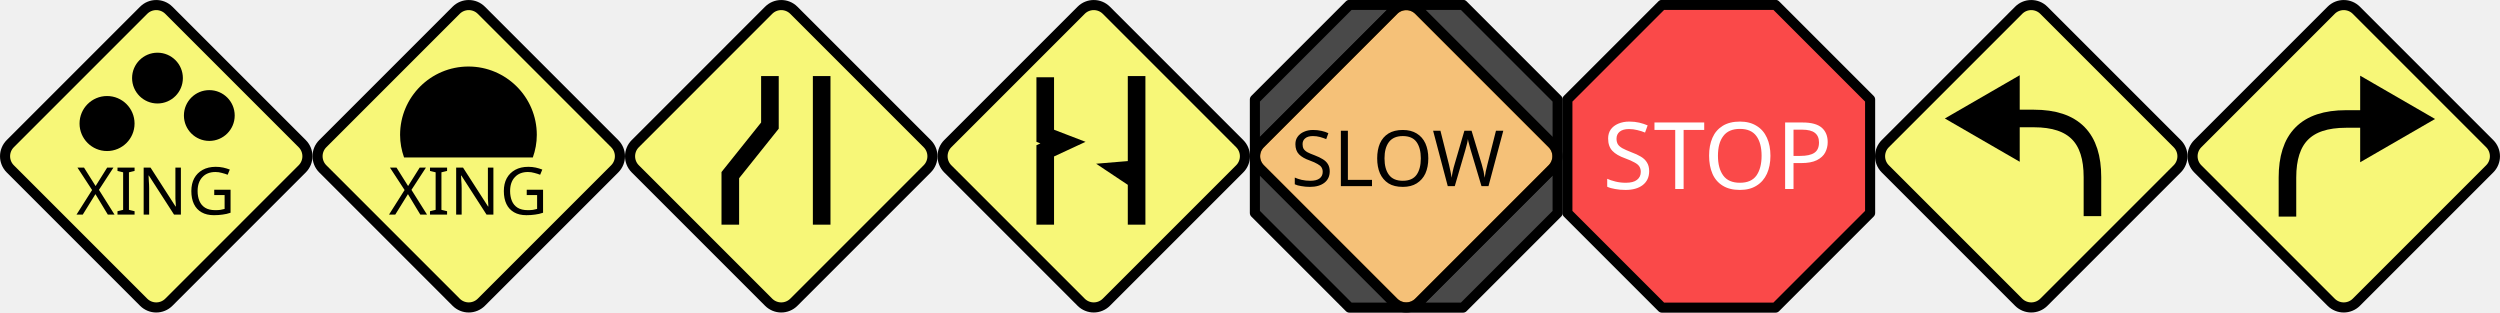
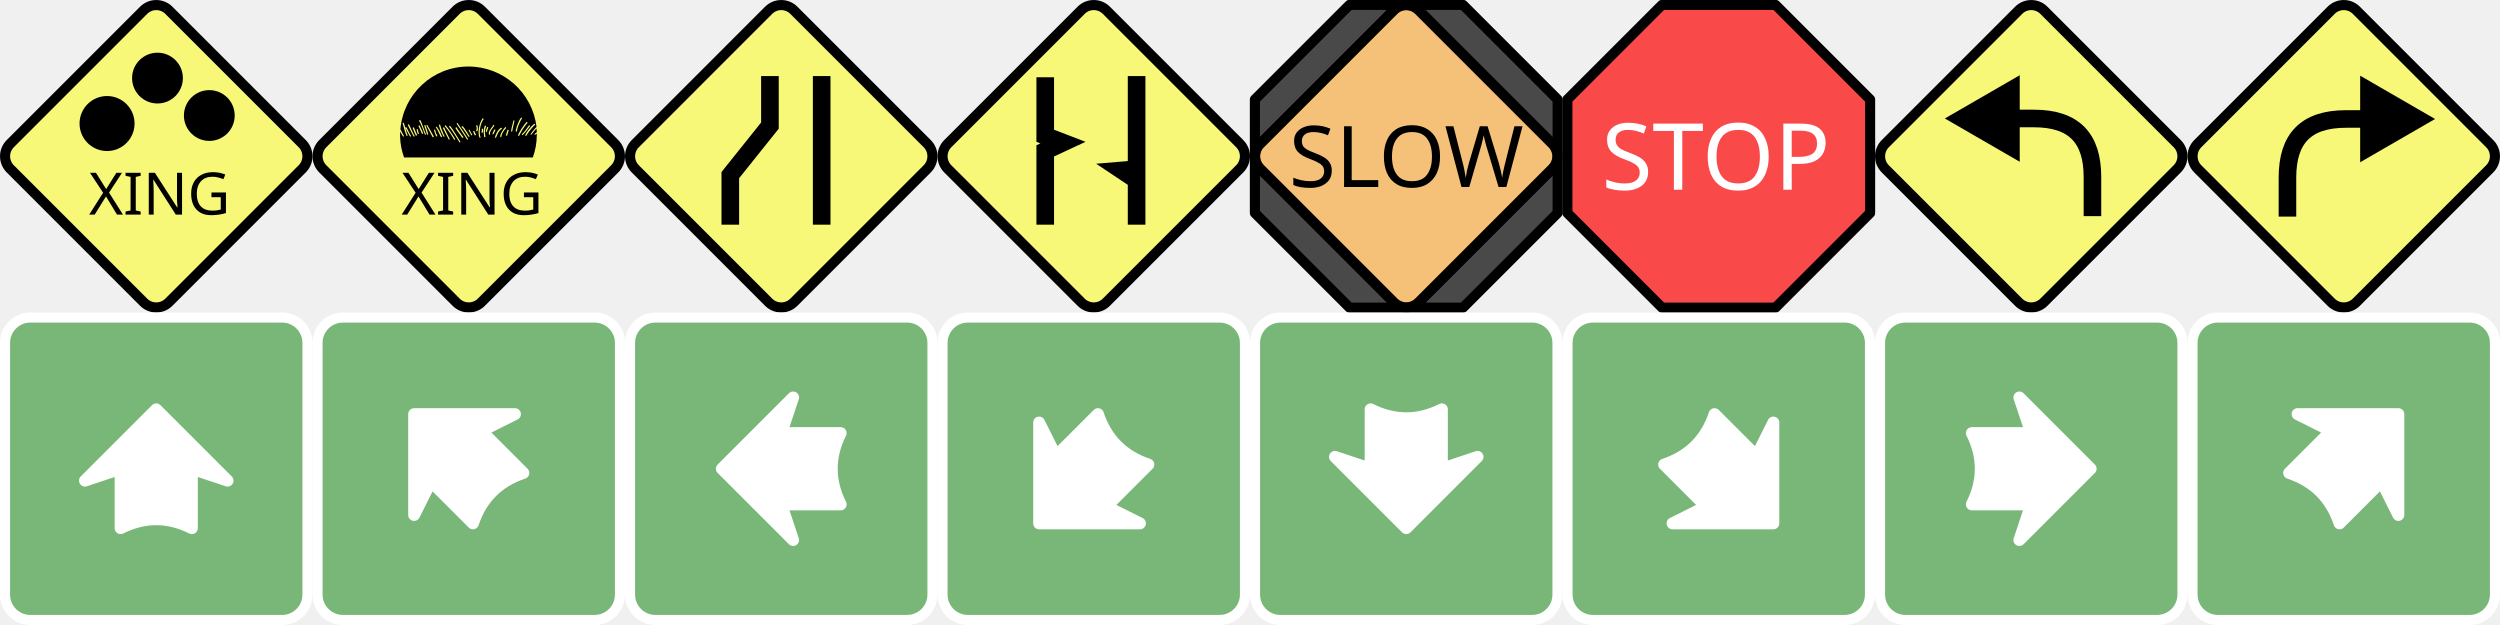
- <svg xmlns="http://www.w3.org/2000/svg" width="256" height="32" id="svg3272" version="1.0">
+ <svg xmlns="http://www.w3.org/2000/svg" width="256" height="64" id="svg3272" version="1.0">
  <defs id="defs3274">
-     <marker orient="auto" refY="0.0" refX="0.0" id="TriangleOutM" style="overflow:visible">
-       <path id="path7391" d="M 5.77,0.0 L -2.88,5.0 L -2.88,-5.0 L 5.77,0.0 z " style="fill-rule:evenodd;stroke:#000000;stroke-width:1.0pt;marker-start:none" transform="scale(0.4)" />
+     <marker orient="auto" refY="0" refX="0" id="TriangleOutM" style="overflow:visible">
+       <path id="path7391" d="M 5.77,0 L -2.88,5 L -2.88,-5 L 5.77,0 z" style="fill-rule:evenodd;stroke:#000000;stroke-width:1pt;marker-start:none" transform="scale(0.4,0.4)" />
    </marker>
-     <marker orient="auto" refY="0.0" refX="0.0" id="TriangleOutS" style="overflow:visible">
-       <path id="path7394" d="M 5.77,0.0 L -2.88,5.0 L -2.88,-5.0 L 5.77,0.0 z " style="fill-rule:evenodd;stroke:#000000;stroke-width:1.0pt;marker-start:none" transform="scale(0.2)" />
+     <marker orient="auto" refY="0" refX="0" id="TriangleOutS" style="overflow:visible">
+       <path id="path7394" d="M 5.77,0 L -2.88,5 L -2.88,-5 L 5.77,0 z" style="fill-rule:evenodd;stroke:#000000;stroke-width:1pt;marker-start:none" transform="scale(0.2,0.2)" />
    </marker>
  </defs>
  <g id="layer1">
-     <path style="fill:#000000;fill-rule:evenodd;stroke:#000000;stroke-width:1.033;stroke-linecap:butt;stroke-linejoin:round;stroke-opacity:1;stroke-miterlimit:4;stroke-dasharray:none;fill-opacity:0.694" d="M 138.188 0.5 L 128.5 10.188 L 128.5 21.812 L 138.188 31.5 L 149.812 31.5 L 159.5 21.812 L 159.5 10.188 L 149.812 0.5 L 138.188 0.5 z M 144 0.531 C 144.466 0.531 144.924 0.705 145.281 1.062 L 158.938 14.719 C 159.652 15.433 159.652 16.567 158.938 17.281 L 145.281 30.938 C 144.567 31.652 143.433 31.652 142.719 30.938 L 129.062 17.281 C 128.348 16.567 128.348 15.433 129.062 14.719 L 142.719 1.062 C 143.076 0.705 143.534 0.531 144 0.531 z " id="path4267" />
-     <rect style="opacity:1;fill:#ffff00;fill-opacity:0.498;stroke:#000000;stroke-width:1.033;stroke-linecap:round;stroke-linejoin:round;stroke-miterlimit:4;stroke-dasharray:none;stroke-dashoffset:0;stroke-opacity:1;display:inline" id="sign" width="22.963" height="22.963" x="11.146" y="-11.481" ry="1.824" transform="matrix(0.7071068,0.7071068,-0.7071068,0.7071068,0,0)" />
-     <rect transform="matrix(0.7071068,0.7071068,-0.7071068,0.7071068,0,0)" ry="1.824" y="-34.109" x="33.773" height="22.963" width="22.963" id="rect3286" style="opacity:1;fill:#ffff00;fill-opacity:0.498;stroke:#000000;stroke-width:1.033;stroke-linecap:round;stroke-linejoin:round;stroke-miterlimit:4;stroke-dasharray:none;stroke-dashoffset:0;stroke-opacity:1;display:inline" />
-     <rect style="opacity:1;fill:#ffff00;fill-opacity:0.498;stroke:#000000;stroke-width:1.033;stroke-linecap:round;stroke-linejoin:round;stroke-miterlimit:4;stroke-dasharray:none;stroke-dashoffset:0;stroke-opacity:1;display:inline" id="rect3288" width="22.963" height="22.963" x="56.401" y="-56.736" ry="1.824" transform="matrix(0.7071068,0.7071068,-0.7071068,0.7071068,0,0)" />
-     <rect transform="matrix(0.7071068,0.7071068,-0.7071068,0.7071068,0,0)" ry="1.824" y="-79.364" x="79.028" height="22.963" width="22.963" id="rect3290" style="opacity:1;fill:#ffff00;fill-opacity:0.498;stroke:#000000;stroke-width:1.033;stroke-linecap:round;stroke-linejoin:round;stroke-miterlimit:4;stroke-dasharray:none;stroke-dashoffset:0;stroke-opacity:1;display:inline" />
-     <rect style="opacity:1;fill:#fc9300;fill-opacity:0.498;stroke:#000000;stroke-width:1.033;stroke-linecap:round;stroke-linejoin:round;stroke-miterlimit:4;stroke-dasharray:none;stroke-dashoffset:0;stroke-opacity:1;display:inline" id="rect3292" width="22.963" height="22.963" x="101.656" y="-101.991" ry="1.824" transform="matrix(0.7071068,0.7071068,-0.7071068,0.7071068,0,0)" />
-     <rect style="opacity:1;fill:#ffff00;fill-opacity:0.498;stroke:#000000;stroke-width:1.033;stroke-linecap:round;stroke-linejoin:round;stroke-miterlimit:4;stroke-dasharray:none;stroke-dashoffset:0;stroke-opacity:1;display:inline" id="rect3296" width="22.963" height="22.963" x="146.911" y="-147.246" ry="1.824" transform="matrix(0.7071068,0.7071068,-0.7071068,0.7071068,0,0)" />
-     <rect transform="matrix(0.7071068,0.7071068,-0.7071068,0.7071068,0,0)" ry="1.824" y="-169.873" x="169.538" height="22.963" width="22.963" id="rect3298" style="opacity:1;fill:#ffff00;fill-opacity:0.498;stroke:#000000;stroke-width:1.033;stroke-linecap:round;stroke-linejoin:round;stroke-miterlimit:4;stroke-dasharray:none;stroke-dashoffset:0;stroke-opacity:1;display:inline" />
-     <path style="fill:#000000;fill-opacity:1;stroke:none;stroke-width:0.3;stroke-linecap:round;stroke-linejoin:round;stroke-miterlimit:3.3;stroke-dasharray:none;stroke-opacity:1" id="path3300" d="M 23.235,-6.825 A 2.816,2.816 0 1 1 17.602,-6.825 A 2.816,2.816 0 1 1 23.235,-6.825 z" transform="translate(-9.456493,19.47473)" />
-     <path transform="matrix(0.9233119,0,0,0.9233119,-2.726943,14.29794)" d="M 23.235,-6.825 A 2.816,2.816 0 1 1 17.602,-6.825 A 2.816,2.816 0 1 1 23.235,-6.825 z" id="path4072" style="fill:#000000;fill-opacity:1;stroke:none;stroke-width:0.3;stroke-linecap:round;stroke-linejoin:round;stroke-miterlimit:3.3;stroke-dasharray:none;stroke-opacity:1" />
-     <path transform="matrix(0.923312,0,0,0.923312,2.58075,18.13066)" d="M 23.235,-6.825 A 2.816,2.816 0 1 1 17.602,-6.825 A 2.816,2.816 0 1 1 23.235,-6.825 z" id="path4076" style="fill:#000000;fill-opacity:1;stroke:none;stroke-width:0.3;stroke-linecap:round;stroke-linejoin:round;stroke-miterlimit:3.3;stroke-dasharray:none;stroke-opacity:1" />
-     <text xml:space="preserve" style="font-size:6.756px;font-style:normal;font-variant:normal;font-weight:normal;font-stretch:normal;text-align:start;line-height:125%;writing-mode:lr-tb;text-anchor:start;fill:#000000;fill-opacity:1;stroke:none;stroke-width:1px;stroke-linecap:butt;stroke-linejoin:miter;stroke-opacity:1;font-family:Futura;-inkscape-font-specification:Futura" x="7.805" y="21.971" id="text4078">
-       <tspan id="tspan4080" x="7.805" y="21.971">XING</tspan>
+     <path style="fill:#000000;fill-opacity:0.694;fill-rule:evenodd;stroke:#000000;stroke-width:1.033;stroke-linecap:butt;stroke-linejoin:round;stroke-miterlimit:4;stroke-dasharray:none;stroke-opacity:1;-inkscape-font-specification:Lucida Grande;font-family:Lucida Grande;font-weight:normal;font-style:normal;font-stretch:normal;font-variant:normal;font-size:6px;text-anchor:start;text-align:start;writing-mode:lr;line-height:125%" d="M 138.188,0.5 L 128.5,10.188 L 128.5,21.812 L 138.188,31.5 L 149.812,31.5 L 159.5,21.812 L 159.5,10.188 L 149.812,0.5 L 138.188,0.5 z M 144,0.531 C 144.466,0.531 144.924,0.705 145.281,1.062 L 158.938,14.719 C 159.652,15.433 159.652,16.567 158.938,17.281 L 145.281,30.938 C 144.567,31.652 143.433,31.652 142.719,30.938 L 129.062,17.281 C 128.348,16.567 128.348,15.433 129.062,14.719 L 142.719,1.062 C 143.076,0.705 143.534,0.531 144,0.531 z" id="path4267" />
+     <rect style="opacity:1;fill:#ffff00;fill-opacity:0.498;stroke:#000000;stroke-width:1.033;stroke-linecap:round;stroke-linejoin:round;stroke-miterlimit:4;stroke-dasharray:none;stroke-dashoffset:0;stroke-opacity:1;display:inline;-inkscape-font-specification:Lucida Grande;font-family:Lucida Grande;font-weight:normal;font-style:normal;font-stretch:normal;font-variant:normal;font-size:6px;text-anchor:start;text-align:start;writing-mode:lr;line-height:125%" id="sign" width="22.963" height="22.963" x="11.146" y="-11.481" ry="1.824" transform="matrix(0.7071068,0.7071068,-0.7071068,0.7071068,0,0)" />
+     <rect transform="matrix(0.7071068,0.7071068,-0.7071068,0.7071068,0,0)" ry="1.824" y="-34.109" x="33.773" height="22.963" width="22.963" id="rect3286" style="opacity:1;fill:#ffff00;fill-opacity:0.498;stroke:#000000;stroke-width:1.033;stroke-linecap:round;stroke-linejoin:round;stroke-miterlimit:4;stroke-dasharray:none;stroke-dashoffset:0;stroke-opacity:1;display:inline;-inkscape-font-specification:Lucida Grande;font-family:Lucida Grande;font-weight:normal;font-style:normal;font-stretch:normal;font-variant:normal;font-size:6px;text-anchor:start;text-align:start;writing-mode:lr;line-height:125%" />
+     <rect style="opacity:1;fill:#ffff00;fill-opacity:0.498;stroke:#000000;stroke-width:1.033;stroke-linecap:round;stroke-linejoin:round;stroke-miterlimit:4;stroke-dasharray:none;stroke-dashoffset:0;stroke-opacity:1;display:inline;-inkscape-font-specification:Lucida Grande;font-family:Lucida Grande;font-weight:normal;font-style:normal;font-stretch:normal;font-variant:normal;font-size:6px;text-anchor:start;text-align:start;writing-mode:lr;line-height:125%" id="rect3288" width="22.963" height="22.963" x="56.401" y="-56.736" ry="1.824" transform="matrix(0.7071068,0.7071068,-0.7071068,0.7071068,0,0)" />
+     <rect transform="matrix(0.7071068,0.7071068,-0.7071068,0.7071068,0,0)" ry="1.824" y="-79.364" x="79.028" height="22.963" width="22.963" id="rect3290" style="opacity:1;fill:#ffff00;fill-opacity:0.498;stroke:#000000;stroke-width:1.033;stroke-linecap:round;stroke-linejoin:round;stroke-miterlimit:4;stroke-dasharray:none;stroke-dashoffset:0;stroke-opacity:1;display:inline;-inkscape-font-specification:Lucida Grande;font-family:Lucida Grande;font-weight:normal;font-style:normal;font-stretch:normal;font-variant:normal;font-size:6px;text-anchor:start;text-align:start;writing-mode:lr;line-height:125%" />
+     <rect style="opacity:1;fill:#fc9300;fill-opacity:0.498;stroke:#000000;stroke-width:1.033;stroke-linecap:round;stroke-linejoin:round;stroke-miterlimit:4;stroke-dasharray:none;stroke-dashoffset:0;stroke-opacity:1;display:inline;-inkscape-font-specification:Lucida Grande;font-family:Lucida Grande;font-weight:normal;font-style:normal;font-stretch:normal;font-variant:normal;font-size:6px;text-anchor:start;text-align:start;writing-mode:lr;line-height:125%" id="rect3292" width="22.963" height="22.963" x="101.656" y="-101.991" ry="1.824" transform="matrix(0.7071068,0.7071068,-0.7071068,0.7071068,0,0)" />
+     <rect style="opacity:1;fill:#ffff00;fill-opacity:0.498;stroke:#000000;stroke-width:1.033;stroke-linecap:round;stroke-linejoin:round;stroke-miterlimit:4;stroke-dasharray:none;stroke-dashoffset:0;stroke-opacity:1;display:inline;-inkscape-font-specification:Lucida Grande;font-family:Lucida Grande;font-weight:normal;font-style:normal;font-stretch:normal;font-variant:normal;font-size:6px;text-anchor:start;text-align:start;writing-mode:lr;line-height:125%" id="rect3296" width="22.963" height="22.963" x="146.911" y="-147.246" ry="1.824" transform="matrix(0.7071068,0.7071068,-0.7071068,0.7071068,0,0)" />
+     <rect transform="matrix(0.7071068,0.7071068,-0.7071068,0.7071068,0,0)" ry="1.824" y="-169.873" x="169.538" height="22.963" width="22.963" id="rect3298" style="opacity:1;fill:#ffff00;fill-opacity:0.498;stroke:#000000;stroke-width:1.033;stroke-linecap:round;stroke-linejoin:round;stroke-miterlimit:4;stroke-dasharray:none;stroke-dashoffset:0;stroke-opacity:1;display:inline;-inkscape-font-specification:Lucida Grande;font-family:Lucida Grande;font-weight:normal;font-style:normal;font-stretch:normal;font-variant:normal;font-size:6px;text-anchor:start;text-align:start;writing-mode:lr;line-height:125%" />
+     <path style="fill:#000000;fill-opacity:1;stroke:none;stroke-width:0.3;stroke-linecap:round;stroke-linejoin:round;stroke-miterlimit:3.3;stroke-dasharray:none;stroke-opacity:1;-inkscape-font-specification:Lucida Grande;font-family:Lucida Grande;font-weight:normal;font-style:normal;font-stretch:normal;font-variant:normal;font-size:6px;text-anchor:start;text-align:start;writing-mode:lr;line-height:125%" id="path3300" d="M 23.235,-6.825 A 2.816,2.816 0 1 1 17.602,-6.825 A 2.816,2.816 0 1 1 23.235,-6.825 z" transform="translate(-9.456493,19.47473)" />
+     <path transform="matrix(0.9233119,0,0,0.9233119,-2.726943,14.29794)" d="M 23.235,-6.825 A 2.816,2.816 0 1 1 17.602,-6.825 A 2.816,2.816 0 1 1 23.235,-6.825 z" id="path4072" style="fill:#000000;fill-opacity:1;stroke:none;stroke-width:0.3;stroke-linecap:round;stroke-linejoin:round;stroke-miterlimit:3.3;stroke-dasharray:none;stroke-opacity:1;-inkscape-font-specification:Lucida Grande;font-family:Lucida Grande;font-weight:normal;font-style:normal;font-stretch:normal;font-variant:normal;font-size:6.498px;text-anchor:start;text-align:start;writing-mode:lr;line-height:125%" />
+     <path transform="matrix(0.923312,0,0,0.923312,2.58075,18.13066)" d="M 23.235,-6.825 A 2.816,2.816 0 1 1 17.602,-6.825 A 2.816,2.816 0 1 1 23.235,-6.825 z" id="path4076" style="fill:#000000;fill-opacity:1;stroke:none;stroke-width:0.3;stroke-linecap:round;stroke-linejoin:round;stroke-miterlimit:3.3;stroke-dasharray:none;stroke-opacity:1;-inkscape-font-specification:Lucida Grande;font-family:Lucida Grande;font-weight:normal;font-style:normal;font-stretch:normal;font-variant:normal;font-size:6.498px;text-anchor:start;text-align:start;writing-mode:lr;line-height:125%" />
+     <text xml:space="preserve" style="font-size:6px;font-style:normal;font-variant:normal;font-weight:normal;font-stretch:normal;text-align:start;line-height:125%;writing-mode:lr-tb;text-anchor:start;fill:#000000;fill-opacity:1;stroke:none;stroke-width:1px;stroke-linecap:butt;stroke-linejoin:miter;stroke-opacity:1;font-family:Lucida Grande;-inkscape-font-specification:Lucida Grande" x="9.105" y="21.971" id="text4078">
+       <tspan id="tspan4080" x="9.105" y="21.971">XING</tspan>
    </text>
-     <text id="text4082" y="21.971" x="39.805" style="font-size:6.756px;font-style:normal;font-variant:normal;font-weight:normal;font-stretch:normal;text-align:start;line-height:125%;writing-mode:lr-tb;text-anchor:start;fill:#000000;fill-opacity:1;stroke:none;stroke-width:1px;stroke-linecap:butt;stroke-linejoin:miter;stroke-opacity:1;font-family:Futura;-inkscape-font-specification:Futura" xml:space="preserve">
-       <tspan y="21.971" x="39.805" id="tspan4084">XING</tspan>
+     <text id="text4082" y="21.971" x="41.105" style="font-size:6px;font-style:normal;font-variant:normal;font-weight:normal;font-stretch:normal;text-align:start;line-height:125%;writing-mode:lr-tb;text-anchor:start;fill:#000000;fill-opacity:1;stroke:none;stroke-width:1px;stroke-linecap:butt;stroke-linejoin:miter;stroke-opacity:1;font-family:Lucida Grande;-inkscape-font-specification:Lucida Grande" xml:space="preserve">
+       <tspan y="21.971" x="41.105" id="tspan4084">XING</tspan>
    </text>
-     <path id="path4180" style="fill:none;fill-rule:evenodd;stroke:#000000;stroke-width:1.804;stroke-linecap:butt;stroke-linejoin:miter;stroke-miterlimit:4;stroke-dasharray:none;stroke-opacity:1" d="M 74.783,23.005 L 74.783,17.933 L 78.84,12.861 L 78.84,7.789 M 84.139,23.005 L 84.139,7.789" />
-     <path d="M 107.032,23.005 L 107.032,15.446 L 108.85,14.602 L 107.032,13.903 L 107.032,7.914 M 116.388,23.005 L 116.388,18.444 L 114.895,17.449 L 116.388,17.325 L 116.388,7.789" style="fill:none;fill-rule:evenodd;stroke:#000000;stroke-width:1.804;stroke-linecap:butt;stroke-linejoin:miter;stroke-miterlimit:4;stroke-dasharray:none;stroke-opacity:1" id="path4191" />
-     <path style="fill:#000000;fill-opacity:1;stroke:none;stroke-width:0.7;stroke-linecap:round;stroke-linejoin:round;stroke-miterlimit:4;stroke-dasharray:none;stroke-opacity:1" d="M 47.969 6.812 C 44.104 6.812 40.969 9.948 40.969 13.812 C 40.969 14.629 41.118 15.396 41.375 16.125 L 54.562 16.125 C 54.82 15.396 54.969 14.629 54.969 13.812 C 54.969 9.948 51.833 6.813 47.969 6.812 z " id="path4243" />
-     <text xml:space="preserve" style="font-size:40px;font-style:normal;font-weight:normal;fill:#000000;fill-opacity:1;stroke:none;stroke-width:1px;stroke-linecap:butt;stroke-linejoin:miter;stroke-opacity:1;font-family:Bitstream Vera Sans" x="126.207" y="58.465" id="text4272">
+     <path id="path4180" style="fill:none;fill-rule:evenodd;stroke:#000000;stroke-width:1.804;stroke-linecap:butt;stroke-linejoin:miter;stroke-miterlimit:4;stroke-dasharray:none;stroke-opacity:1;-inkscape-font-specification:Lucida Grande;font-family:Lucida Grande;font-weight:normal;font-style:normal;font-stretch:normal;font-variant:normal;font-size:6px;text-anchor:start;text-align:start;writing-mode:lr;line-height:125%" d="M 74.783,23.005 L 74.783,17.933 L 78.84,12.861 L 78.84,7.789 M 84.139,23.005 L 84.139,7.789" />
+     <path d="M 107.032,23.005 L 107.032,15.446 L 108.85,14.602 L 107.032,13.903 L 107.032,7.914 M 116.388,23.005 L 116.388,18.444 L 114.895,17.449 L 116.388,17.325 L 116.388,7.789" style="fill:none;fill-rule:evenodd;stroke:#000000;stroke-width:1.804;stroke-linecap:butt;stroke-linejoin:miter;stroke-miterlimit:4;stroke-dasharray:none;stroke-opacity:1;-inkscape-font-specification:Lucida Grande;font-family:Lucida Grande;font-weight:normal;font-style:normal;font-stretch:normal;font-variant:normal;font-size:6px;text-anchor:start;text-align:start;writing-mode:lr;line-height:125%" id="path4191" />
+     <path style="fill:#000000;fill-opacity:1;stroke:none;stroke-width:0.7;stroke-linecap:round;stroke-linejoin:round;stroke-miterlimit:4;stroke-dasharray:none;stroke-opacity:1;-inkscape-font-specification:Lucida Grande;font-family:Lucida Grande;font-weight:normal;font-style:normal;font-stretch:normal;font-variant:normal;font-size:6px;text-anchor:start;text-align:start;writing-mode:lr;line-height:125%" d="M 47.969 6.812 C 44.283 6.812 41.272 9.664 41 13.281 L 41.031 13.281 C 41.144 13.507 41.245 13.721 41.375 13.938 L 41.281 14 C 41.178 13.827 41.063 13.651 40.969 13.469 C 40.963 13.583 40.969 13.697 40.969 13.812 C 40.969 13.877 40.967 13.936 40.969 14 C 40.99 14.745 41.138 15.454 41.375 16.125 L 54.562 16.125 C 54.82 15.396 54.969 14.629 54.969 13.812 C 54.969 13.771 54.969 13.729 54.969 13.688 C 54.937 13.712 54.9 13.732 54.875 13.75 C 54.83 13.782 54.808 13.82 54.75 13.812 L 54.75 13.688 C 54.758 13.689 54.78 13.679 54.812 13.656 C 54.845 13.633 54.898 13.605 54.938 13.562 C 54.947 13.552 54.959 13.543 54.969 13.531 C 54.964 13.406 54.949 13.28 54.938 13.156 C 54.925 13.169 54.918 13.174 54.906 13.188 C 54.772 13.332 54.647 13.484 54.562 13.594 C 54.52 13.649 54.487 13.685 54.469 13.719 C 54.464 13.727 54.471 13.744 54.469 13.75 L 54.344 13.812 C 54.326 13.783 54.338 13.772 54.344 13.75 C 54.349 13.728 54.363 13.71 54.375 13.688 C 54.399 13.643 54.424 13.589 54.469 13.531 C 54.558 13.415 54.677 13.271 54.812 13.125 C 54.861 13.073 54.889 13.052 54.938 13 C 54.536 9.516 51.56 6.813 47.969 6.812 z M 53.375 12.031 L 53.469 12.125 C 53.359 12.235 53.207 12.547 53.094 12.844 C 53.037 12.992 52.995 13.137 52.969 13.25 C 52.955 13.307 52.94 13.371 52.938 13.406 C 52.935 13.442 52.942 13.446 52.938 13.438 L 52.844 13.5 C 52.819 13.459 52.809 13.421 52.812 13.375 C 52.816 13.329 52.83 13.279 52.844 13.219 C 52.872 13.097 52.911 12.965 52.969 12.812 C 53.085 12.507 53.228 12.178 53.375 12.031 z M 49.438 12.094 L 49.531 12.188 C 49.327 12.46 49.206 12.828 49.156 13.188 C 49.107 13.547 49.122 13.901 49.219 14.062 L 49.125 14.125 C 48.998 13.913 48.98 13.565 49.031 13.188 C 49.083 12.81 49.214 12.391 49.438 12.094 z M 43.031 12.281 C 43.16 12.507 43.269 12.839 43.375 13.125 C 43.481 13.411 43.575 13.667 43.625 13.75 L 43.531 13.812 C 43.461 13.696 43.387 13.441 43.281 13.156 C 43.176 12.872 43.027 12.555 42.906 12.344 L 43.031 12.281 z M 52.594 12.312 L 52.688 12.344 C 52.642 12.525 52.582 12.791 52.531 13.031 C 52.506 13.151 52.484 13.264 52.469 13.344 C 52.461 13.384 52.472 13.415 52.469 13.438 C 52.467 13.434 52.437 13.437 52.438 13.438 L 52.344 13.5 C 52.344 13.499 52.344 13.472 52.344 13.469 C 52.345 13.46 52.342 13.45 52.344 13.438 C 52.348 13.413 52.336 13.384 52.344 13.344 C 52.359 13.262 52.381 13.152 52.406 13.031 C 52.457 12.79 52.548 12.497 52.594 12.312 z M 53.938 12.469 L 54.031 12.562 C 53.916 12.678 53.688 12.979 53.5 13.281 C 53.406 13.432 53.305 13.606 53.25 13.719 C 53.222 13.775 53.198 13.81 53.188 13.844 C 53.182 13.861 53.188 13.868 53.188 13.875 L 53.062 13.938 C 53.047 13.911 53.06 13.895 53.062 13.875 C 53.065 13.855 53.055 13.835 53.062 13.812 C 53.077 13.768 53.096 13.716 53.125 13.656 C 53.184 13.537 53.28 13.372 53.375 13.219 C 53.566 12.912 53.8 12.606 53.938 12.469 z M 41.344 12.562 C 41.386 12.711 41.448 12.882 41.5 13.062 L 41.625 13.031 C 41.75 13.323 42.004 13.762 42.094 13.938 L 42 14 C 41.919 13.841 41.633 13.372 41.5 13.062 C 41.526 13.151 41.537 13.228 41.562 13.312 C 41.641 13.57 41.713 13.813 41.75 13.875 L 41.656 13.938 C 41.596 13.837 41.516 13.635 41.438 13.375 C 41.359 13.115 41.282 12.815 41.219 12.594 L 41.344 12.562 z M 46.844 12.594 C 47.201 13.094 47.729 13.903 47.938 14.25 L 47.844 14.312 C 47.64 13.973 47.104 13.153 46.75 12.656 L 46.844 12.594 z M 54.719 12.656 L 54.812 12.75 C 54.698 12.842 54.453 13.114 54.25 13.375 C 54.148 13.506 54.06 13.619 54 13.719 C 53.97 13.769 53.949 13.814 53.938 13.844 C 53.926 13.874 53.919 13.896 53.906 13.875 L 53.812 13.938 C 53.782 13.887 53.797 13.855 53.812 13.812 C 53.828 13.77 53.843 13.71 53.875 13.656 C 53.94 13.549 54.021 13.414 54.125 13.281 C 54.332 13.015 54.579 12.768 54.719 12.656 z M 41.875 12.719 C 42.079 13.127 42.239 13.555 42.469 13.938 L 42.375 14 C 42.139 13.606 41.951 13.184 41.75 12.781 L 41.875 12.719 z M 45.062 12.75 C 45.105 12.963 45.212 13.238 45.312 13.469 C 45.363 13.584 45.393 13.701 45.438 13.781 C 45.482 13.861 45.522 13.93 45.531 13.938 L 45.469 14.031 C 45.421 13.994 45.391 13.929 45.344 13.844 C 45.296 13.759 45.239 13.65 45.188 13.531 C 45.085 13.294 44.983 13.009 44.938 12.781 L 45.062 12.75 z M 43.75 12.781 C 43.966 13.16 44.356 13.864 44.438 14 L 44.312 14.062 C 44.22 13.908 43.87 13.218 43.656 12.844 L 43.75 12.781 z M 50.531 12.781 L 50.625 12.844 C 50.539 13.015 50.387 13.184 50.281 13.344 C 50.229 13.424 50.204 13.494 50.188 13.562 C 50.171 13.631 50.151 13.689 50.188 13.75 L 50.094 13.812 C 50.04 13.722 50.041 13.624 50.062 13.531 C 50.084 13.439 50.131 13.367 50.188 13.281 C 50.301 13.109 50.459 12.926 50.531 12.781 z M 43.562 12.812 C 43.602 12.969 43.684 13.181 43.75 13.375 C 43.783 13.472 43.794 13.552 43.812 13.625 C 43.822 13.662 43.841 13.689 43.844 13.719 C 43.846 13.748 43.836 13.778 43.812 13.812 L 43.719 13.75 C 43.717 13.732 43.696 13.689 43.688 13.656 C 43.671 13.591 43.658 13.502 43.625 13.406 C 43.56 13.215 43.48 13.013 43.438 12.844 L 43.562 12.812 z M 45.625 12.812 C 45.8 13.025 46.026 13.342 46.219 13.625 C 46.412 13.908 46.572 14.176 46.625 14.281 L 46.5 14.312 C 46.457 14.228 46.317 13.969 46.125 13.688 C 45.933 13.406 45.701 13.113 45.531 12.906 L 45.625 12.812 z M 48.875 12.812 C 48.916 12.936 48.942 13.074 48.938 13.188 C 48.933 13.301 48.918 13.405 48.844 13.469 L 48.75 13.375 C 48.78 13.349 48.809 13.251 48.812 13.156 C 48.816 13.061 48.787 12.953 48.75 12.844 L 48.875 12.812 z M 54.188 12.812 L 54.281 12.906 C 54.155 13.064 54.012 13.259 53.875 13.438 C 53.738 13.616 53.607 13.776 53.469 13.844 L 53.438 13.719 C 53.529 13.674 53.647 13.55 53.781 13.375 C 53.915 13.2 54.057 12.976 54.188 12.812 z M 42.969 12.844 L 43.344 13.656 L 43.219 13.719 L 42.844 12.875 L 42.969 12.844 z M 49.656 12.844 L 49.781 12.906 C 49.711 13.082 49.663 13.313 49.656 13.531 C 49.653 13.641 49.678 13.762 49.688 13.844 C 49.697 13.925 49.708 13.982 49.719 14 L 49.594 14.062 C 49.562 14.009 49.573 13.934 49.562 13.844 C 49.552 13.754 49.528 13.646 49.531 13.531 C 49.539 13.302 49.577 13.043 49.656 12.844 z M 46.062 12.875 C 46.256 13.069 46.477 13.445 46.688 13.781 C 46.898 14.118 47.088 14.418 47.156 14.531 L 47.062 14.594 C 46.992 14.476 46.803 14.178 46.594 13.844 C 46.385 13.51 46.144 13.144 45.969 12.969 L 46.062 12.875 z M 47.344 12.906 C 47.515 13.049 47.647 13.259 47.781 13.469 C 47.848 13.574 47.916 13.699 47.969 13.781 C 48.021 13.863 48.068 13.912 48.094 13.938 L 48 14.031 C 47.956 13.988 47.929 13.928 47.875 13.844 C 47.821 13.76 47.754 13.666 47.688 13.562 C 47.555 13.355 47.398 13.124 47.25 13 L 47.344 12.906 z M 44.719 12.969 C 44.848 13.141 44.989 13.378 45.094 13.594 C 45.146 13.701 45.186 13.802 45.219 13.875 C 45.235 13.911 45.24 13.947 45.25 13.969 C 45.255 13.979 45.278 13.994 45.281 14 L 45.156 14.062 C 45.151 14.053 45.159 14.038 45.156 14.031 C 45.146 14.009 45.11 13.974 45.094 13.938 C 45.061 13.865 45.02 13.762 44.969 13.656 C 44.866 13.444 44.743 13.189 44.625 13.031 L 44.719 12.969 z M 49.875 13 L 50 13.031 C 49.965 13.118 49.93 13.242 49.906 13.344 C 49.894 13.395 49.879 13.438 49.875 13.469 C 49.871 13.466 49.844 13.469 49.844 13.469 L 49.781 13.562 C 49.781 13.561 49.752 13.537 49.75 13.531 C 49.747 13.52 49.75 13.508 49.75 13.5 C 49.749 13.483 49.748 13.488 49.75 13.469 C 49.755 13.43 49.769 13.366 49.781 13.312 C 49.807 13.205 49.836 13.097 49.875 13 z M 51.75 13 L 51.844 13.094 C 51.744 13.193 51.573 13.403 51.469 13.594 C 51.417 13.689 51.397 13.769 51.375 13.844 C 51.353 13.919 51.338 13.99 51.344 14 L 51.25 14.062 C 51.208 13.992 51.224 13.901 51.25 13.812 C 51.276 13.724 51.32 13.632 51.375 13.531 C 51.485 13.33 51.634 13.116 51.75 13 z M 42.375 13.031 C 42.467 13.286 42.668 13.728 42.719 13.844 L 42.594 13.906 C 42.545 13.794 42.346 13.359 42.25 13.094 L 42.375 13.031 z M 45.469 13.031 C 45.664 13.422 45.946 14.055 46.062 14.25 L 45.969 14.312 C 45.839 14.096 45.537 13.481 45.344 13.094 L 45.469 13.031 z M 46.75 13.031 C 46.833 13.196 46.977 13.399 47.125 13.594 C 47.273 13.788 47.415 13.973 47.469 14.062 L 47.344 14.125 C 47.305 14.06 47.181 13.884 47.031 13.688 C 46.881 13.491 46.716 13.276 46.625 13.094 L 46.75 13.031 z M 51.344 13.062 L 51.406 13.188 C 51.232 13.275 51.072 13.482 50.969 13.688 C 50.917 13.79 50.867 13.894 50.844 13.969 C 50.832 14.006 50.816 14.041 50.812 14.062 L 50.688 14.125 C 50.673 14.101 50.687 14.076 50.688 14.062 C 50.688 14.049 50.685 14.046 50.688 14.031 C 50.693 14.001 50.706 13.979 50.719 13.938 C 50.745 13.855 50.789 13.734 50.844 13.625 C 50.954 13.407 51.124 13.172 51.344 13.062 z M 49.438 13.156 C 49.529 13.339 49.478 13.537 49.375 13.625 L 49.281 13.5 C 49.334 13.455 49.385 13.364 49.312 13.219 L 49.438 13.156 z M 42.781 13.219 C 42.825 13.393 42.833 13.565 42.906 13.688 L 42.812 13.75 C 42.714 13.586 42.694 13.4 42.656 13.25 L 42.781 13.219 z M 50.625 13.25 L 50.75 13.312 C 50.7 13.413 50.629 13.508 50.594 13.594 C 50.576 13.637 50.57 13.695 50.562 13.719 C 50.563 13.72 50.531 13.687 50.531 13.688 L 50.469 13.781 C 50.468 13.781 50.438 13.782 50.438 13.781 C 50.437 13.781 50.439 13.754 50.438 13.75 C 50.436 13.738 50.437 13.726 50.438 13.719 C 50.439 13.703 50.433 13.704 50.438 13.688 C 50.447 13.655 50.45 13.608 50.469 13.562 C 50.506 13.472 50.574 13.353 50.625 13.25 z M 44.438 13.281 L 44.562 13.281 C 44.588 13.408 44.608 13.536 44.656 13.656 C 44.68 13.716 44.727 13.776 44.75 13.812 C 44.773 13.849 44.784 13.876 44.781 13.875 L 44.75 14 C 44.697 13.982 44.655 13.922 44.625 13.875 C 44.595 13.828 44.589 13.783 44.562 13.719 C 44.51 13.589 44.464 13.416 44.438 13.281 z M 48.062 13.281 C 48.217 13.59 48.354 13.777 48.375 13.812 L 48.281 13.875 C 48.267 13.852 48.126 13.626 47.969 13.312 L 48.062 13.281 z M 51.969 13.281 L 52.094 13.312 C 52.061 13.477 52.007 13.637 51.969 13.75 C 51.95 13.807 51.95 13.842 51.938 13.875 C 51.934 13.883 51.909 13.869 51.906 13.875 L 51.781 13.906 C 51.781 13.906 51.781 13.875 51.781 13.875 C 51.785 13.867 51.807 13.859 51.812 13.844 C 51.824 13.812 51.825 13.743 51.844 13.688 C 51.881 13.577 51.937 13.438 51.969 13.281 z M 48.562 13.406 C 48.626 13.553 48.676 13.69 48.75 13.812 L 48.625 13.875 C 48.54 13.733 48.496 13.574 48.438 13.438 L 48.562 13.406 z " id="path4243" />
+     <text xml:space="preserve" style="font-size:6px;font-style:normal;font-weight:normal;fill:#000000;fill-opacity:1;stroke:none;stroke-width:1px;stroke-linecap:butt;stroke-linejoin:miter;stroke-opacity:1;font-family:Lucida Grande;-inkscape-font-specification:Lucida Grande;font-stretch:normal;font-variant:normal;text-anchor:start;text-align:start;writing-mode:lr;line-height:125%" x="126.207" y="58.465" id="text4272">
      <tspan id="tspan4274" x="126.207" y="58.465" />
    </text>
-     <text xml:space="preserve" style="font-size:7.937px;font-style:normal;font-variant:normal;font-weight:normal;font-stretch:normal;text-align:start;line-height:125%;writing-mode:lr-tb;text-anchor:start;fill:#000000;fill-opacity:1;stroke:none;stroke-width:1px;stroke-linecap:butt;stroke-linejoin:miter;stroke-opacity:1;font-family:Futura;-inkscape-font-specification:Futura" x="132.178" y="19.06" id="text4276">
-       <tspan id="tspan4278" x="132.178" y="19.06">SLOW</tspan>
+     <text xml:space="preserve" style="font-size:8.72px;font-style:normal;font-variant:normal;font-weight:normal;font-stretch:normal;text-align:start;line-height:125%;writing-mode:lr-tb;text-anchor:start;fill:#000000;fill-opacity:1;stroke:none;stroke-width:1px;stroke-linecap:butt;stroke-linejoin:miter;stroke-opacity:1;font-family:Lucida Grande;-inkscape-font-specification:Lucida Grande" x="132" y="19.151" id="text4276">
+       <tspan id="tspan4278" x="132" y="19.151">SLOW</tspan>
    </text>
-     <path id="path4280" d="M 170.188,0.5 L 160.5,10.188 L 160.5,21.812 L 170.188,31.5 L 181.812,31.5 L 191.5,21.812 L 191.5,10.188 L 181.812,0.5 L 170.188,0.5 z" style="fill:#ff0000;fill-opacity:0.694;fill-rule:evenodd;stroke:#000000;stroke-width:1.033;stroke-linecap:butt;stroke-linejoin:round;stroke-miterlimit:4;stroke-dasharray:none;stroke-opacity:1" />
-     <text id="text4282" y="19.353" x="164.094" style="font-size:9.529px;font-style:normal;font-variant:normal;font-weight:normal;font-stretch:normal;text-align:start;line-height:125%;writing-mode:lr-tb;text-anchor:start;fill:#ffffff;fill-opacity:1;stroke:none;stroke-width:1px;stroke-linecap:butt;stroke-linejoin:miter;stroke-opacity:1;font-family:Futura;-inkscape-font-specification:Futura" xml:space="preserve">
-       <tspan y="19.353" x="164.094" id="tspan4284">STOP</tspan>
+     <path id="path4280" d="M 170.188,0.5 L 160.5,10.188 L 160.5,21.812 L 170.188,31.5 L 181.812,31.5 L 191.5,21.812 L 191.5,10.188 L 181.812,0.5 L 170.188,0.5 z" style="fill:#ff0000;fill-opacity:0.694;fill-rule:evenodd;stroke:#000000;stroke-width:1.033;stroke-linecap:butt;stroke-linejoin:round;stroke-miterlimit:4;stroke-dasharray:none;stroke-opacity:1;-inkscape-font-specification:Lucida Grande;font-family:Lucida Grande;font-weight:normal;font-style:normal;font-stretch:normal;font-variant:normal;font-size:6px;text-anchor:start;text-align:start;writing-mode:lr;line-height:125%" />
+     <text id="text4282" y="19.426" x="164" style="font-size:9.481px;font-style:normal;font-variant:normal;font-weight:normal;font-stretch:normal;text-align:start;line-height:125%;writing-mode:lr-tb;text-anchor:start;fill:#ffffff;fill-opacity:1;stroke:none;stroke-width:1px;stroke-linecap:butt;stroke-linejoin:miter;stroke-opacity:1;font-family:Lucida Grande;-inkscape-font-specification:Lucida Grande" xml:space="preserve">
+       <tspan y="19.426" x="164" id="tspan4284">STOP</tspan>
    </text>
-     <text xml:space="preserve" style="font-size:40px;font-style:italic;font-variant:normal;font-weight:normal;font-stretch:normal;text-align:start;line-height:125%;writing-mode:lr-tb;text-anchor:start;fill:#000000;fill-opacity:1;stroke:none;stroke-width:1px;stroke-linecap:butt;stroke-linejoin:miter;stroke-opacity:1;font-family:Zapfino;-inkscape-font-specification:Zapfino Italic" x="41.759" y="76.685" id="text4316">
+     <text xml:space="preserve" style="font-size:6px;font-style:normal;font-variant:normal;font-weight:normal;font-stretch:normal;text-align:start;line-height:125%;writing-mode:lr;text-anchor:start;fill:#000000;fill-opacity:1;stroke:none;stroke-width:1px;stroke-linecap:butt;stroke-linejoin:miter;stroke-opacity:1;font-family:Lucida Grande;-inkscape-font-specification:Lucida Grande" x="41.759" y="76.685" id="text4316">
      <tspan id="tspan4318" x="41.759" y="76.685" />
    </text>
-     <path style="fill:none;fill-rule:evenodd;stroke:#000000;stroke-width:1.8;stroke-linecap:butt;stroke-linejoin:miter;marker-end:url(#TriangleOutM);stroke-miterlimit:4;stroke-dasharray:none;stroke-opacity:1" d="M 214.266,22.133 L 214.266,18.133 C 214.266,14.143 212.389,12.133 208.266,12.133 L 204.266,12.133" id="path7240" />
-     <path id="path9060" d="M 234.235,22.183 L 234.235,18.183 C 234.235,14.193 236.112,12.183 240.235,12.183 L 244.235,12.183" style="fill:none;fill-rule:evenodd;stroke:#000000;stroke-width:1.8;stroke-linecap:butt;stroke-linejoin:miter;marker-end:url(#TriangleOutM);stroke-miterlimit:4;stroke-dasharray:none;stroke-opacity:1" />
+     <path style="fill:none;fill-rule:evenodd;stroke:#000000;stroke-width:1.8;stroke-linecap:butt;stroke-linejoin:miter;marker-end:url(#TriangleOutM);stroke-miterlimit:4;stroke-dasharray:none;stroke-opacity:1;-inkscape-font-specification:Lucida Grande;font-family:Lucida Grande;font-weight:normal;font-style:normal;font-stretch:normal;font-variant:normal;font-size:6px;text-anchor:start;text-align:start;writing-mode:lr;line-height:125%" d="M 214.266,22.133 L 214.266,18.133 C 214.266,14.143 212.389,12.133 208.266,12.133 L 204.266,12.133" id="path7240" />
+     <path id="path9060" d="M 234.235,22.183 L 234.235,18.183 C 234.235,14.193 236.112,12.183 240.235,12.183 L 244.235,12.183" style="fill:none;fill-rule:evenodd;stroke:#000000;stroke-width:1.8;stroke-linecap:butt;stroke-linejoin:miter;marker-end:url(#TriangleOutM);stroke-miterlimit:4;stroke-dasharray:none;stroke-opacity:1;-inkscape-font-specification:Lucida Grande;font-family:Lucida Grande;font-weight:normal;font-style:normal;font-stretch:normal;font-variant:normal;font-size:6px;text-anchor:start;text-align:start;writing-mode:lr;line-height:125%" />
+     <rect style="font-size:6px;font-style:normal;font-variant:normal;font-weight:normal;font-stretch:normal;text-align:start;line-height:125%;writing-mode:lr-tb;text-anchor:start;fill:#008000;fill-opacity:0.498;fill-rule:evenodd;stroke:#ffffff;stroke-width:1.032;stroke-linecap:round;stroke-miterlimit:4;stroke-dasharray:none;stroke-opacity:0.996;font-family:Lucida Grande;-inkscape-font-specification:Lucida Grande" id="rect8561" width="30.968" height="30.968" x="0.516" y="32.516" ry="2.595" />
+     <path style="font-size:6px;font-style:normal;font-variant:normal;font-weight:normal;font-stretch:normal;text-align:start;line-height:125%;writing-mode:lr-tb;text-anchor:start;fill:#ffffff;fill-opacity:1;fill-rule:evenodd;stroke:#ffffff;stroke-width:1.217;stroke-linecap:round;stroke-linejoin:round;stroke-miterlimit:4;stroke-dasharray:none;stroke-opacity:1;font-family:Lucida Grande;-inkscape-font-specification:Lucida Grande" d="M 12.35,48 L 12.35,54.084 C 14.783,52.867 17.217,52.867 19.65,54.084 L 19.65,48 L 23.301,49.217 L 16,41.916 L 8.699,49.217 L 12.35,48 z" id="path9084" />
+     <rect ry="2.595" y="32.516" x="32.516" height="30.968" width="30.968" id="rect9090" style="fill:#008000;fill-opacity:0.498;fill-rule:evenodd;stroke:#ffffff;stroke-width:1.032;stroke-linecap:round;stroke-miterlimit:4;stroke-dasharray:none;stroke-opacity:0.996;-inkscape-font-specification:Lucida Grande;font-family:Lucida Grande;font-weight:normal;font-style:normal;font-stretch:normal;font-variant:normal;font-size:6px;text-anchor:start;text-align:start;writing-mode:lr;line-height:125%" />
+     <rect style="fill:#008000;fill-opacity:0.498;fill-rule:evenodd;stroke:#ffffff;stroke-width:1.032;stroke-linecap:round;stroke-miterlimit:4;stroke-dasharray:none;stroke-opacity:0.996;-inkscape-font-specification:Lucida Grande;font-family:Lucida Grande;font-weight:normal;font-style:normal;font-stretch:normal;font-variant:normal;font-size:6px;text-anchor:start;text-align:start;writing-mode:lr;line-height:125%" id="rect9098" width="30.968" height="30.968" x="64.516" y="32.516" ry="2.595" />
+     <rect ry="2.595" y="32.516" x="96.516" height="30.968" width="30.968" id="rect9106" style="fill:#008000;fill-opacity:0.498;fill-rule:evenodd;stroke:#ffffff;stroke-width:1.032;stroke-linecap:round;stroke-miterlimit:4;stroke-dasharray:none;stroke-opacity:0.996;-inkscape-font-specification:Lucida Grande;font-family:Lucida Grande;font-weight:normal;font-style:normal;font-stretch:normal;font-variant:normal;font-size:6px;text-anchor:start;text-align:start;writing-mode:lr;line-height:125%" />
+     <rect ry="2.595" y="32.516" x="128.516" height="30.968" width="30.968" id="rect9114" style="fill:#008000;fill-opacity:0.498;fill-rule:evenodd;stroke:#ffffff;stroke-width:1.032;stroke-linecap:round;stroke-miterlimit:4;stroke-dasharray:none;stroke-opacity:0.996;-inkscape-font-specification:Lucida Grande;font-family:Lucida Grande;font-weight:normal;font-style:normal;font-stretch:normal;font-variant:normal;font-size:6px;text-anchor:start;text-align:start;writing-mode:lr;line-height:125%" />
+     <rect style="font-size:6px;font-style:normal;font-variant:normal;font-weight:normal;font-stretch:normal;text-align:start;line-height:125%;writing-mode:lr-tb;text-anchor:start;fill:#008000;fill-opacity:0.498;fill-rule:evenodd;stroke:#ffffff;stroke-width:1.032;stroke-linecap:round;stroke-miterlimit:4;stroke-dasharray:none;stroke-opacity:0.996;font-family:Lucida Grande;-inkscape-font-specification:Lucida Grande" id="rect9446" width="30.968" height="30.968" x="160.516" y="32.516" ry="2.595" />
+     <rect ry="2.595" y="32.516" x="192.516" height="30.968" width="30.968" id="rect9454" style="font-size:6px;font-style:normal;font-variant:normal;font-weight:normal;font-stretch:normal;text-align:start;line-height:125%;writing-mode:lr-tb;text-anchor:start;fill:#008000;fill-opacity:0.498;fill-rule:evenodd;stroke:#ffffff;stroke-width:1.032;stroke-linecap:round;stroke-miterlimit:4;stroke-dasharray:none;stroke-opacity:0.996;font-family:Lucida Grande;-inkscape-font-specification:Lucida Grande" />
+     <rect style="font-size:6px;font-style:normal;font-variant:normal;font-weight:normal;font-stretch:normal;text-align:start;line-height:125%;writing-mode:lr-tb;text-anchor:start;fill:#008000;fill-opacity:0.498;fill-rule:evenodd;stroke:#ffffff;stroke-width:1.032;stroke-linecap:round;stroke-miterlimit:4;stroke-dasharray:none;stroke-opacity:0.996;font-family:Lucida Grande;-inkscape-font-specification:Lucida Grande" id="rect9462" width="30.968" height="30.968" x="224.516" y="32.516" ry="2.595" />
+     <path id="path13025" d="M 44.128,49.291 L 48.43,53.593 C 49.291,51.011 51.011,49.291 53.593,48.43 L 49.291,44.128 L 52.732,42.407 L 42.407,42.407 L 42.407,52.732 L 44.128,49.291 z" style="font-size:6px;font-style:normal;font-variant:normal;font-weight:normal;font-stretch:normal;text-align:start;line-height:125%;writing-mode:lr-tb;text-anchor:start;fill:#ffffff;fill-opacity:1;fill-rule:evenodd;stroke:#ffffff;stroke-width:1.217;stroke-linecap:round;stroke-linejoin:round;stroke-miterlimit:4;stroke-dasharray:none;stroke-opacity:1;font-family:Lucida Grande;-inkscape-font-specification:Lucida Grande" />
+     <path id="path13027" d="M 80,51.65 L 86.084,51.65 C 84.867,49.217 84.867,46.783 86.084,44.35 L 80,44.35 L 81.217,40.699 L 73.916,48 L 81.217,55.301 L 80,51.65 z" style="font-size:6px;font-style:normal;font-variant:normal;font-weight:normal;font-stretch:normal;text-align:start;line-height:125%;writing-mode:lr-tb;text-anchor:start;fill:#ffffff;fill-opacity:1;fill-rule:evenodd;stroke:#ffffff;stroke-width:1.217;stroke-linecap:round;stroke-linejoin:round;stroke-miterlimit:4;stroke-dasharray:none;stroke-opacity:1;font-family:Lucida Grande;-inkscape-font-specification:Lucida Grande" />
+     <path style="font-size:6px;font-style:normal;font-variant:normal;font-weight:normal;font-stretch:normal;text-align:start;line-height:125%;writing-mode:lr-tb;text-anchor:start;fill:#ffffff;fill-opacity:1;fill-rule:evenodd;stroke:#ffffff;stroke-width:1.217;stroke-linecap:round;stroke-linejoin:round;stroke-miterlimit:4;stroke-dasharray:none;stroke-opacity:1;font-family:Lucida Grande;-inkscape-font-specification:Lucida Grande" d="M 113.291,51.872 L 117.593,47.57 C 115.011,46.709 113.291,44.989 112.43,42.407 L 108.128,46.709 L 106.407,43.268 L 106.407,53.593 L 116.732,53.593 L 113.291,51.872 z" id="path13029" />
+     <rect style="fill:#002255;fill-opacity:1;fill-rule:evenodd;stroke:none;stroke-width:2;stroke-linecap:round;stroke-linejoin:round;stroke-miterlimit:4;stroke-dasharray:none;stroke-opacity:0.996" id="rect13031" width="0" height="2" x="122" y="82" ry="0" />
+     <path id="path13041" d="M 147.65,48 L 147.65,41.916 C 145.217,43.133 142.783,43.133 140.35,41.916 L 140.35,48 L 136.699,46.783 L 144,54.084 L 151.301,46.783 L 147.65,48 z" style="font-size:6px;font-style:normal;font-variant:normal;font-weight:normal;font-stretch:normal;text-align:start;line-height:125%;writing-mode:lr-tb;text-anchor:start;fill:#ffffff;fill-opacity:1;fill-rule:evenodd;stroke:#ffffff;stroke-width:1.217;stroke-linecap:round;stroke-linejoin:round;stroke-miterlimit:4;stroke-dasharray:none;stroke-opacity:1;font-family:Lucida Grande;-inkscape-font-specification:Lucida Grande" />
+     <path style="font-size:6px;font-style:normal;font-variant:normal;font-weight:normal;font-stretch:normal;text-align:start;line-height:125%;writing-mode:lr-tb;text-anchor:start;fill:#ffffff;fill-opacity:1;fill-rule:evenodd;stroke:#ffffff;stroke-width:1.217;stroke-linecap:round;stroke-linejoin:round;stroke-miterlimit:4;stroke-dasharray:none;stroke-opacity:1;font-family:Lucida Grande;-inkscape-font-specification:Lucida Grande" d="M 179.872,46.709 L 175.57,42.407 C 174.709,44.989 172.989,46.709 170.407,47.57 L 174.709,51.872 L 171.268,53.593 L 181.593,53.593 L 181.593,43.268 L 179.872,46.709 z" id="path13043" />
+     <path style="font-size:6px;font-style:normal;font-variant:normal;font-weight:normal;font-stretch:normal;text-align:start;line-height:125%;writing-mode:lr-tb;text-anchor:start;fill:#ffffff;fill-opacity:1;fill-rule:evenodd;stroke:#ffffff;stroke-width:1.217;stroke-linecap:round;stroke-linejoin:round;stroke-miterlimit:4;stroke-dasharray:none;stroke-opacity:1;font-family:Lucida Grande;-inkscape-font-specification:Lucida Grande" d="M 208,44.35 L 201.916,44.35 C 203.133,46.783 203.133,49.217 201.916,51.65 L 208,51.65 L 206.783,55.301 L 214.084,48 L 206.783,40.699 L 208,44.35 z" id="path13045" />
+     <path id="path13047" d="M 238.709,44.128 L 234.407,48.43 C 236.989,49.291 238.709,51.011 239.57,53.593 L 243.872,49.291 L 245.593,52.732 L 245.593,42.407 L 235.268,42.407 L 238.709,44.128 z" style="font-size:6px;font-style:normal;font-variant:normal;font-weight:normal;font-stretch:normal;text-align:start;line-height:125%;writing-mode:lr-tb;text-anchor:start;fill:#ffffff;fill-opacity:1;fill-rule:evenodd;stroke:#ffffff;stroke-width:1.217;stroke-linecap:round;stroke-linejoin:round;stroke-miterlimit:4;stroke-dasharray:none;stroke-opacity:1;font-family:Lucida Grande;-inkscape-font-specification:Lucida Grande" />
  </g>
</svg>
